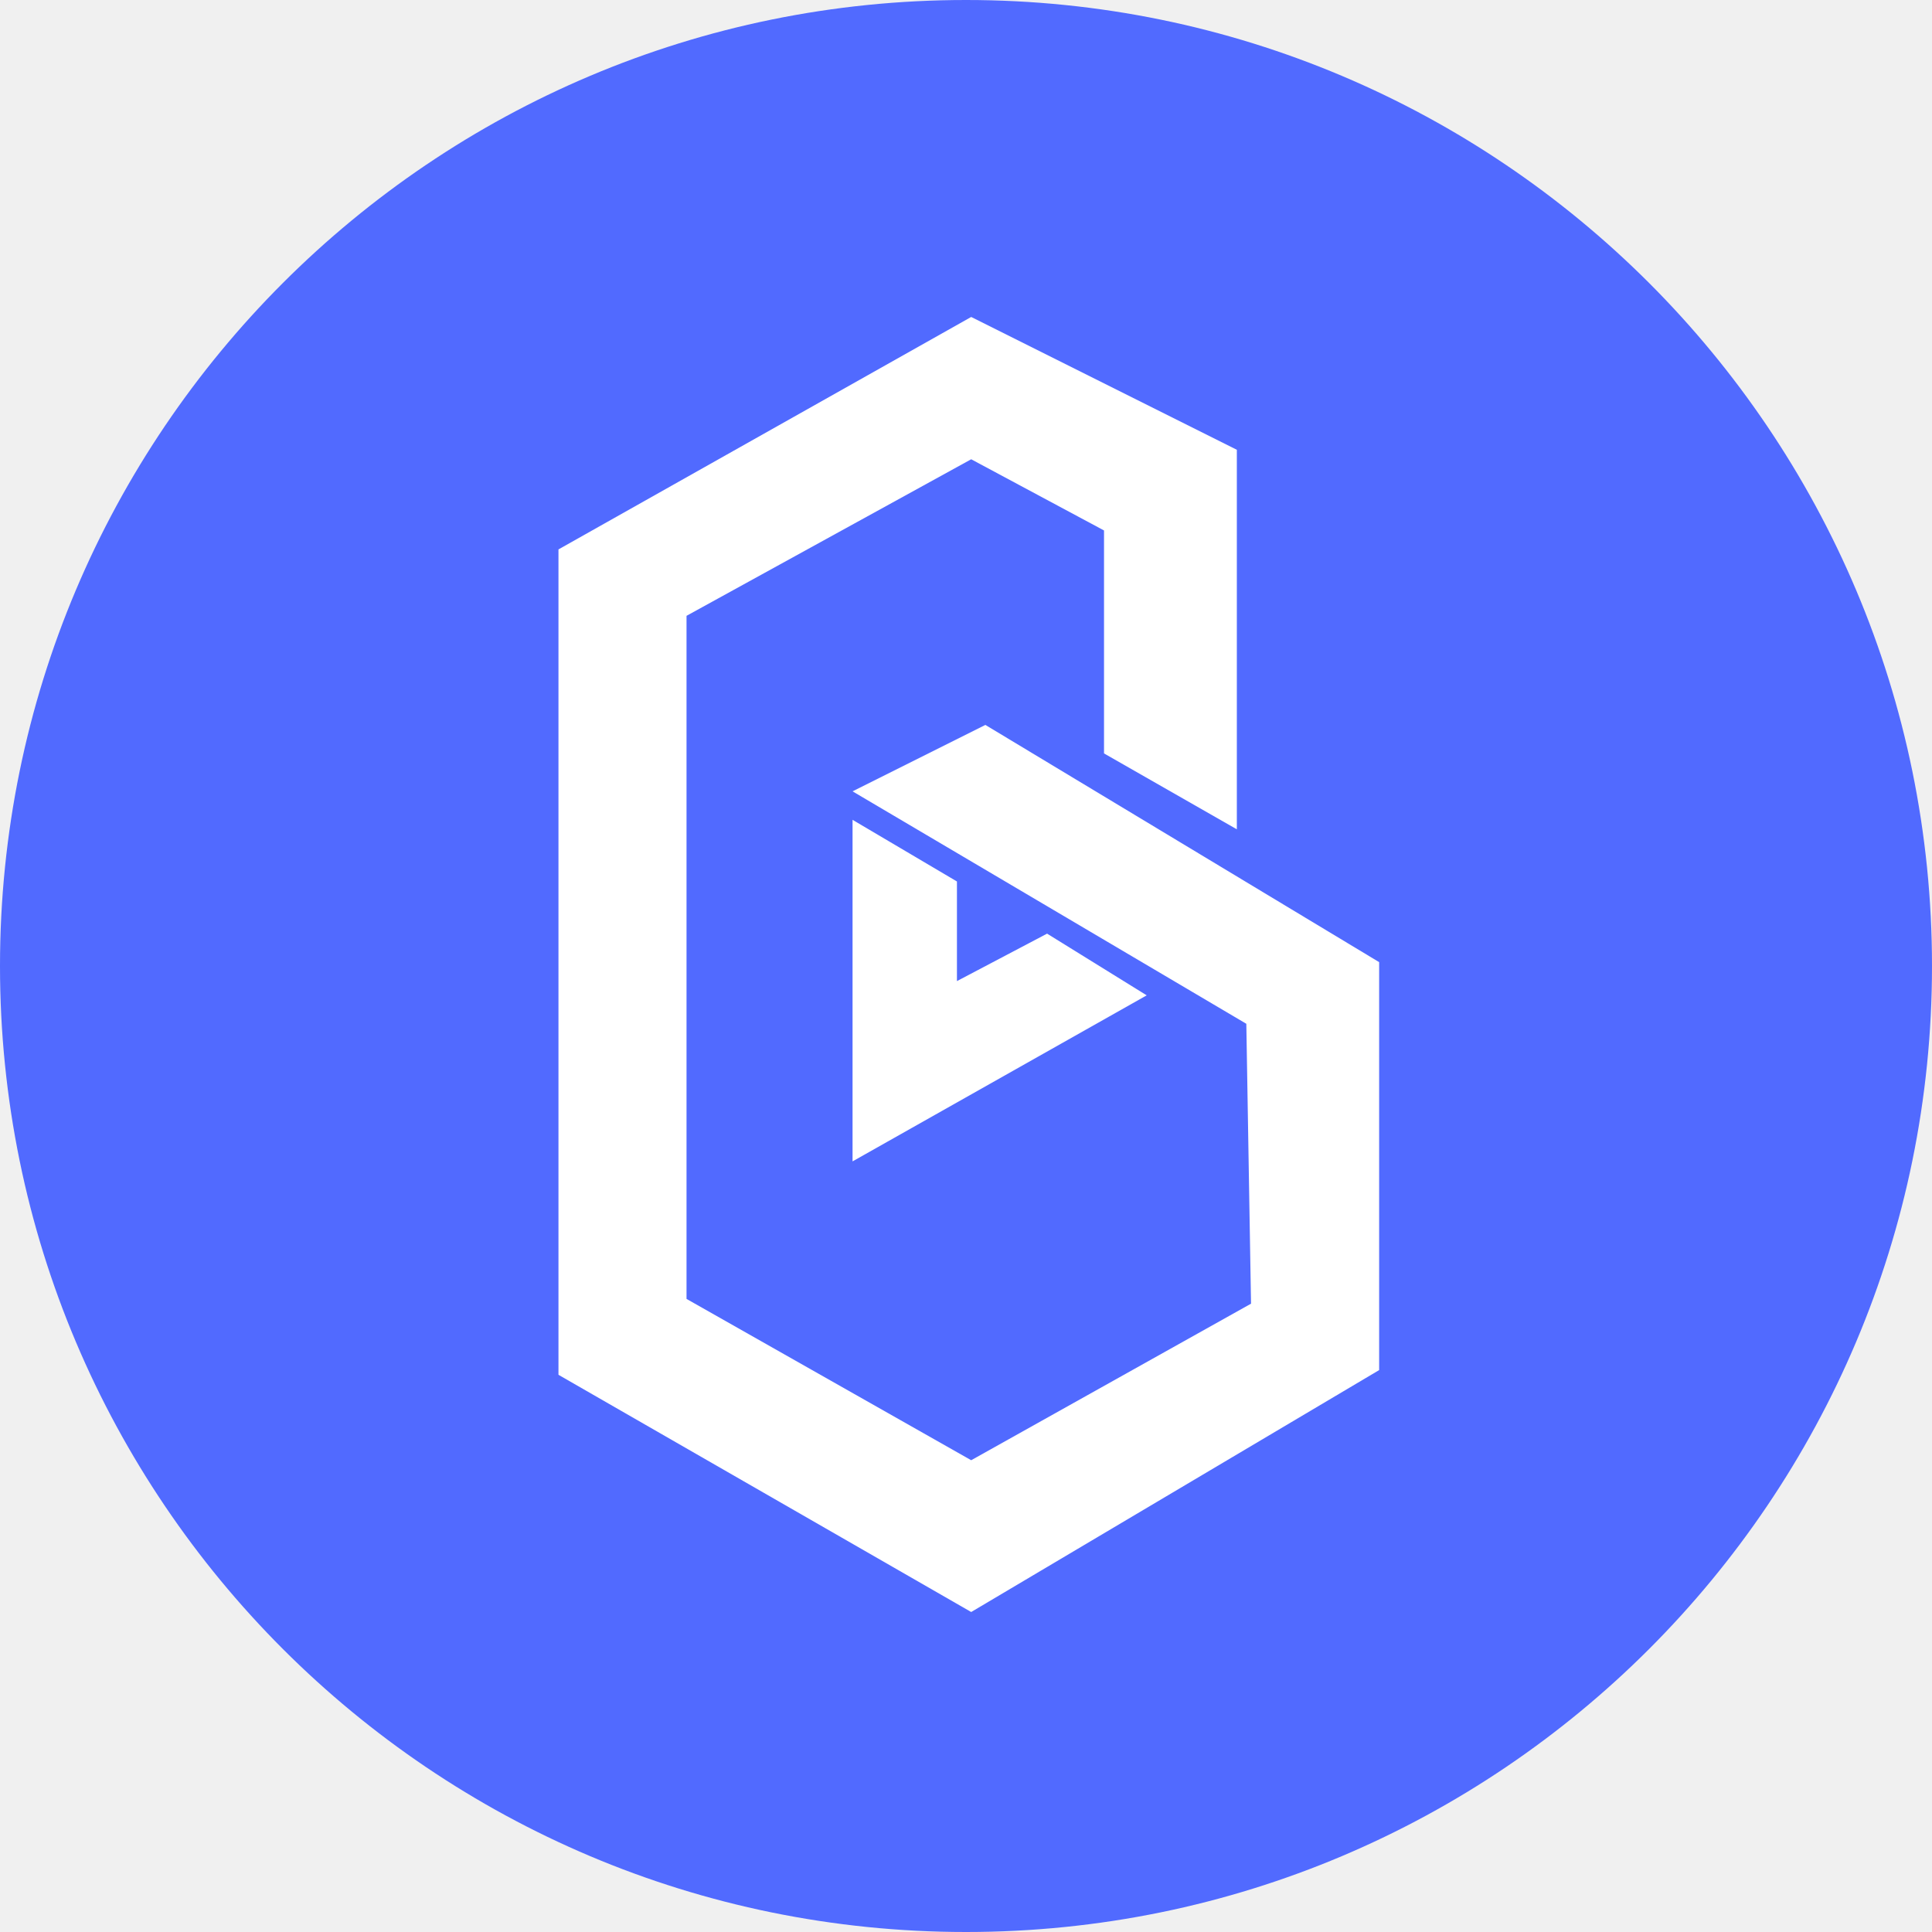
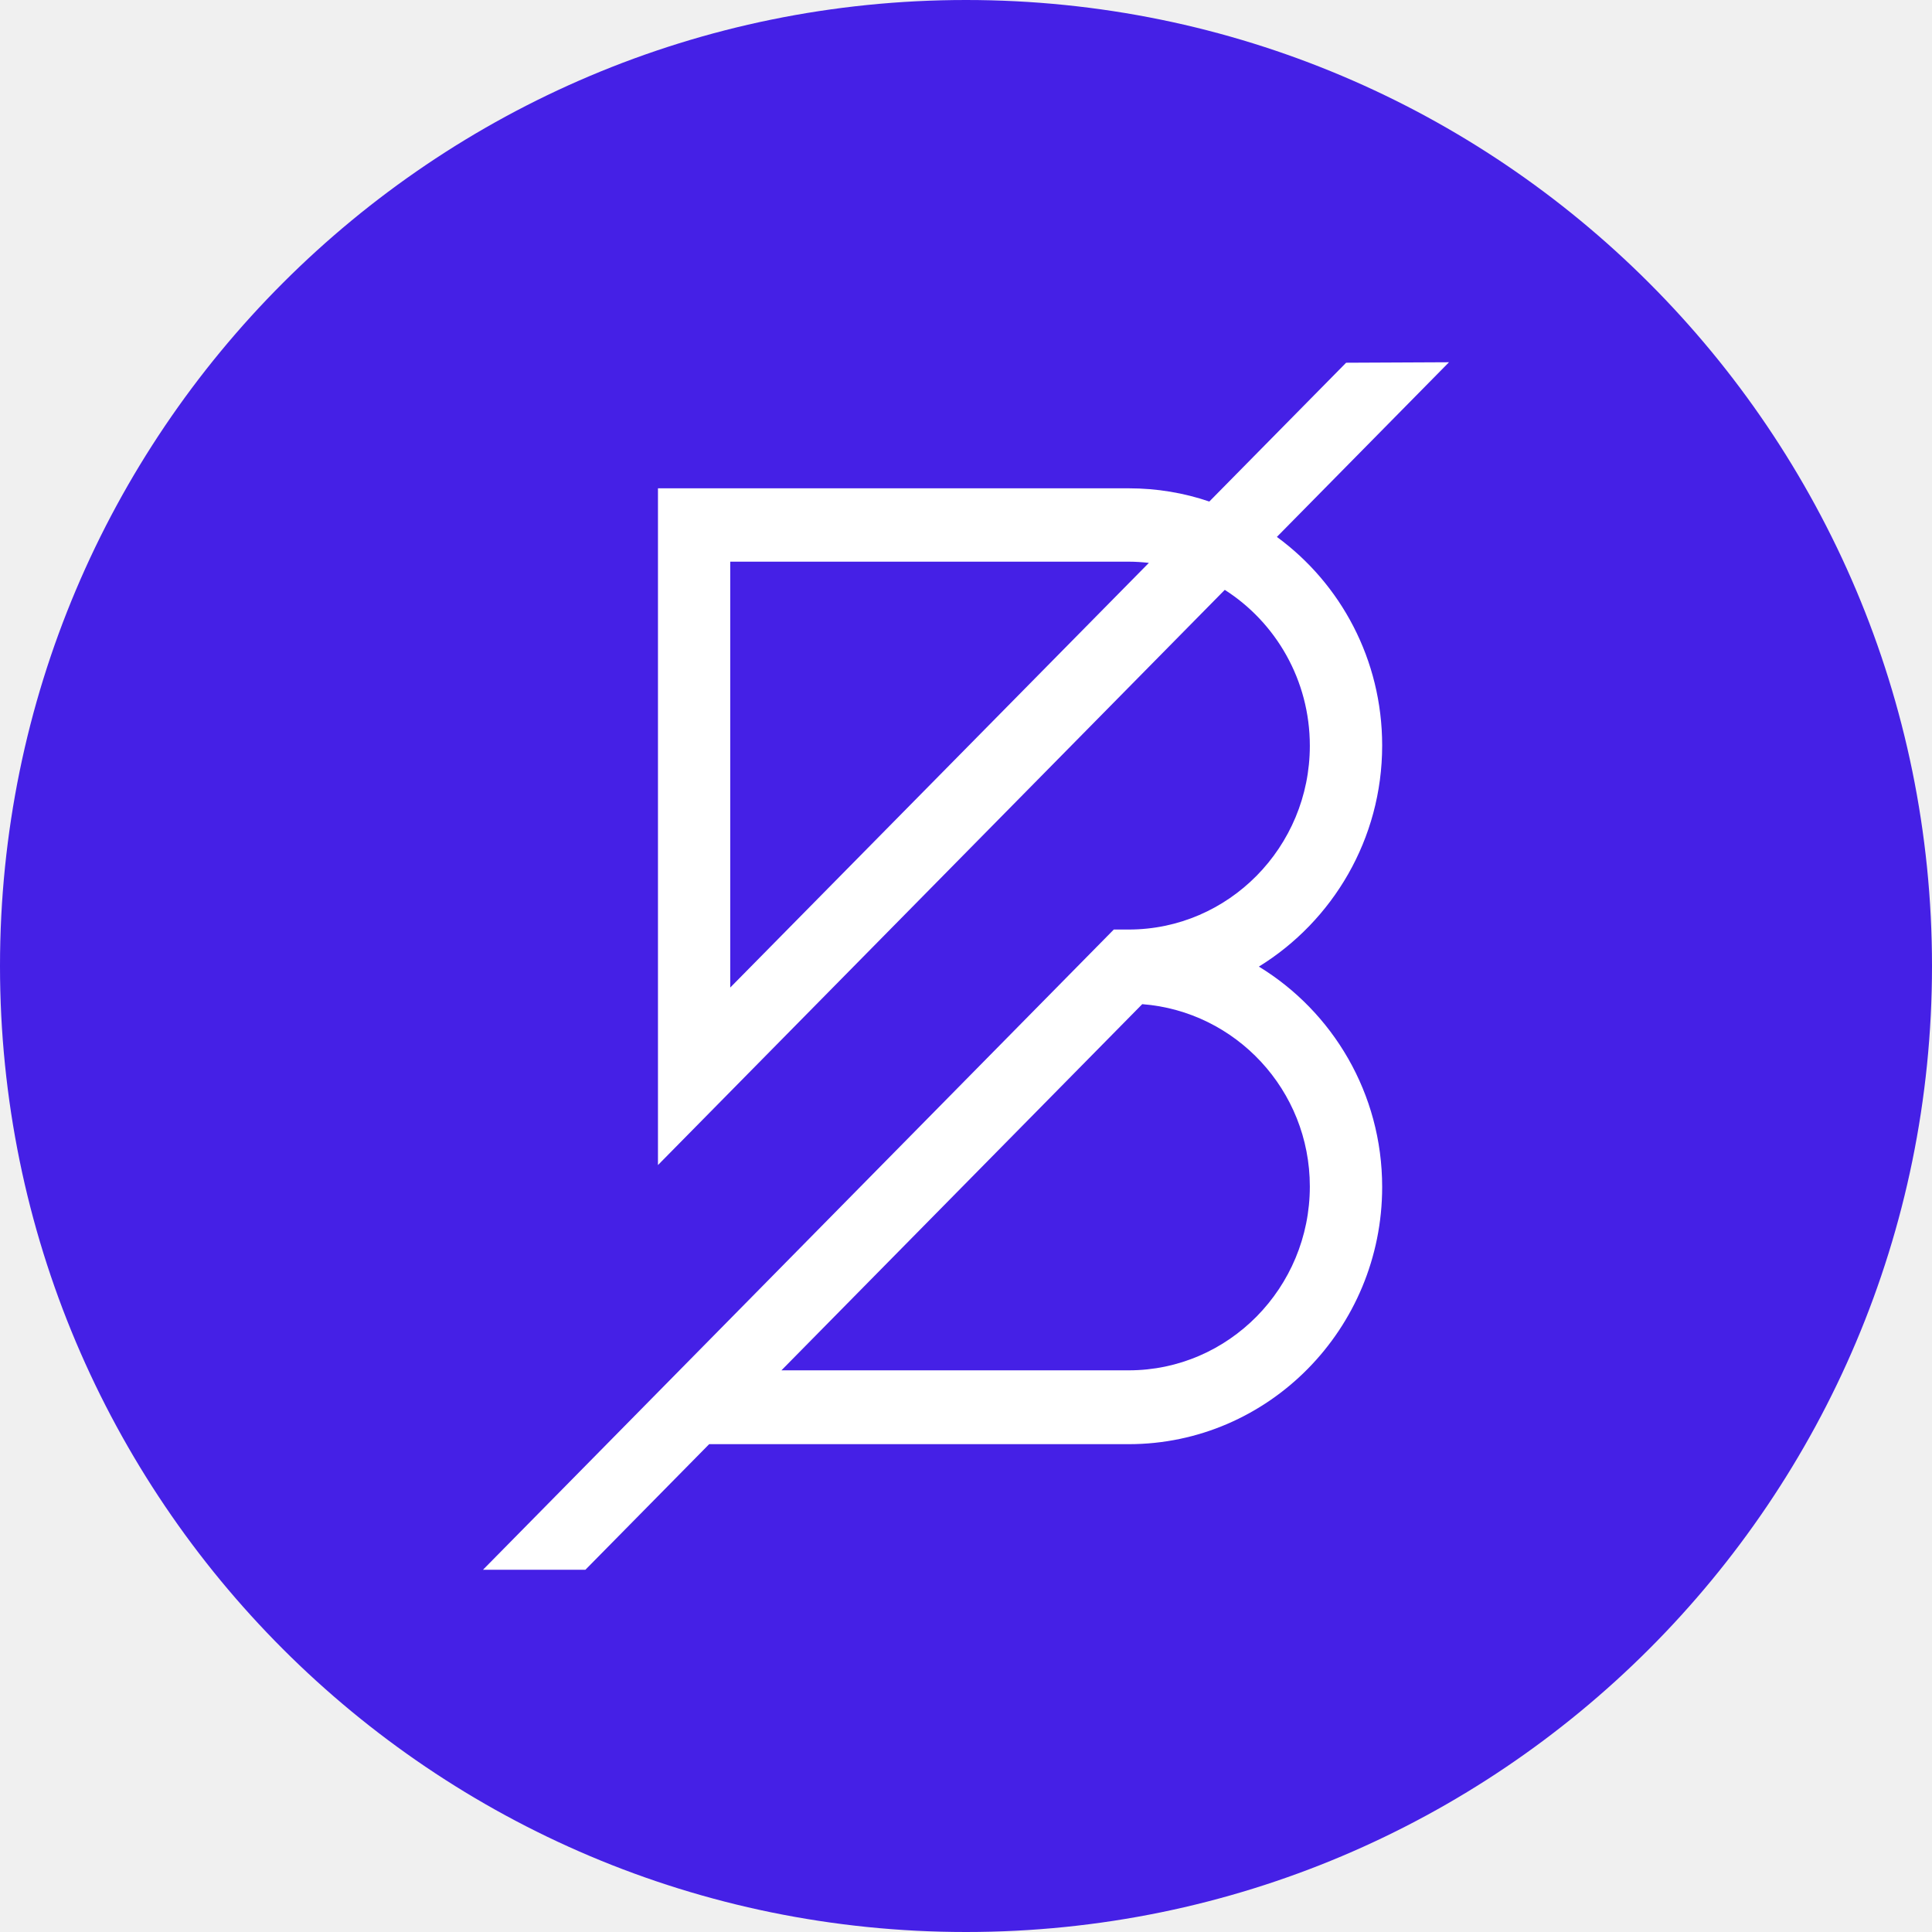
- <svg xmlns="http://www.w3.org/2000/svg" width="32" height="32" viewBox="0 0 32 32">
-   <g fill="none">
-     <circle fill="#516AFF" cx="16" cy="16" r="16" />
-     <g fill="#FFF">
-       <path d="M18.286 12.479l2.2 1.257V7.45l-4.4-2.2L9.25 9.1v13.671l6.836 3.929 6.757-4.007v-6.757l-6.522-3.929-2.2 1.1 6.522 3.85.078 4.636-4.635 2.593-4.715-2.672V10.2l4.715-2.593 2.2 1.179v3.693z" />
-       <path d="M15.85 16.25l1.493-.786 1.65 1.022-4.872 2.75v-5.657L15.85 14.6" />
-     </g>
-   </g>
+ <svg xmlns="http://www.w3.org/2000/svg" width="32" height="32" viewBox="0 0 32 32" fill="none">
+   <path d="M16 32C24.837 32 32 24.837 32 16C32 7.163 24.837 0 16 0C7.163 0 0 7.163 0 16C0 24.837 7.163 32 16 32Z" fill="#4520E6" />
+   <path d="M22.893 12.348C22.893 10.925 22.206 9.666 21.149 8.893L24 6L22.296 6.008L20.03 8.307C19.61 8.164 19.163 8.088 18.695 8.088H10.898V19.297L20.286 9.77C21.13 10.308 21.695 11.264 21.695 12.352C21.695 14.03 20.349 15.396 18.695 15.396H18.448L8 26H9.696L11.746 23.92H18.695C21.012 23.92 22.893 22.007 22.893 19.66C22.893 18.11 22.072 16.755 20.851 16.01C22.072 15.257 22.893 13.898 22.893 12.348ZM12.095 16.357V9.303H18.695C18.809 9.303 18.919 9.311 19.029 9.323L12.095 16.357ZM21.695 19.652C21.695 21.33 20.349 22.697 18.695 22.697H12.943L18.919 16.632C20.466 16.751 21.695 18.054 21.695 19.652Z" fill="white" />
</svg>
